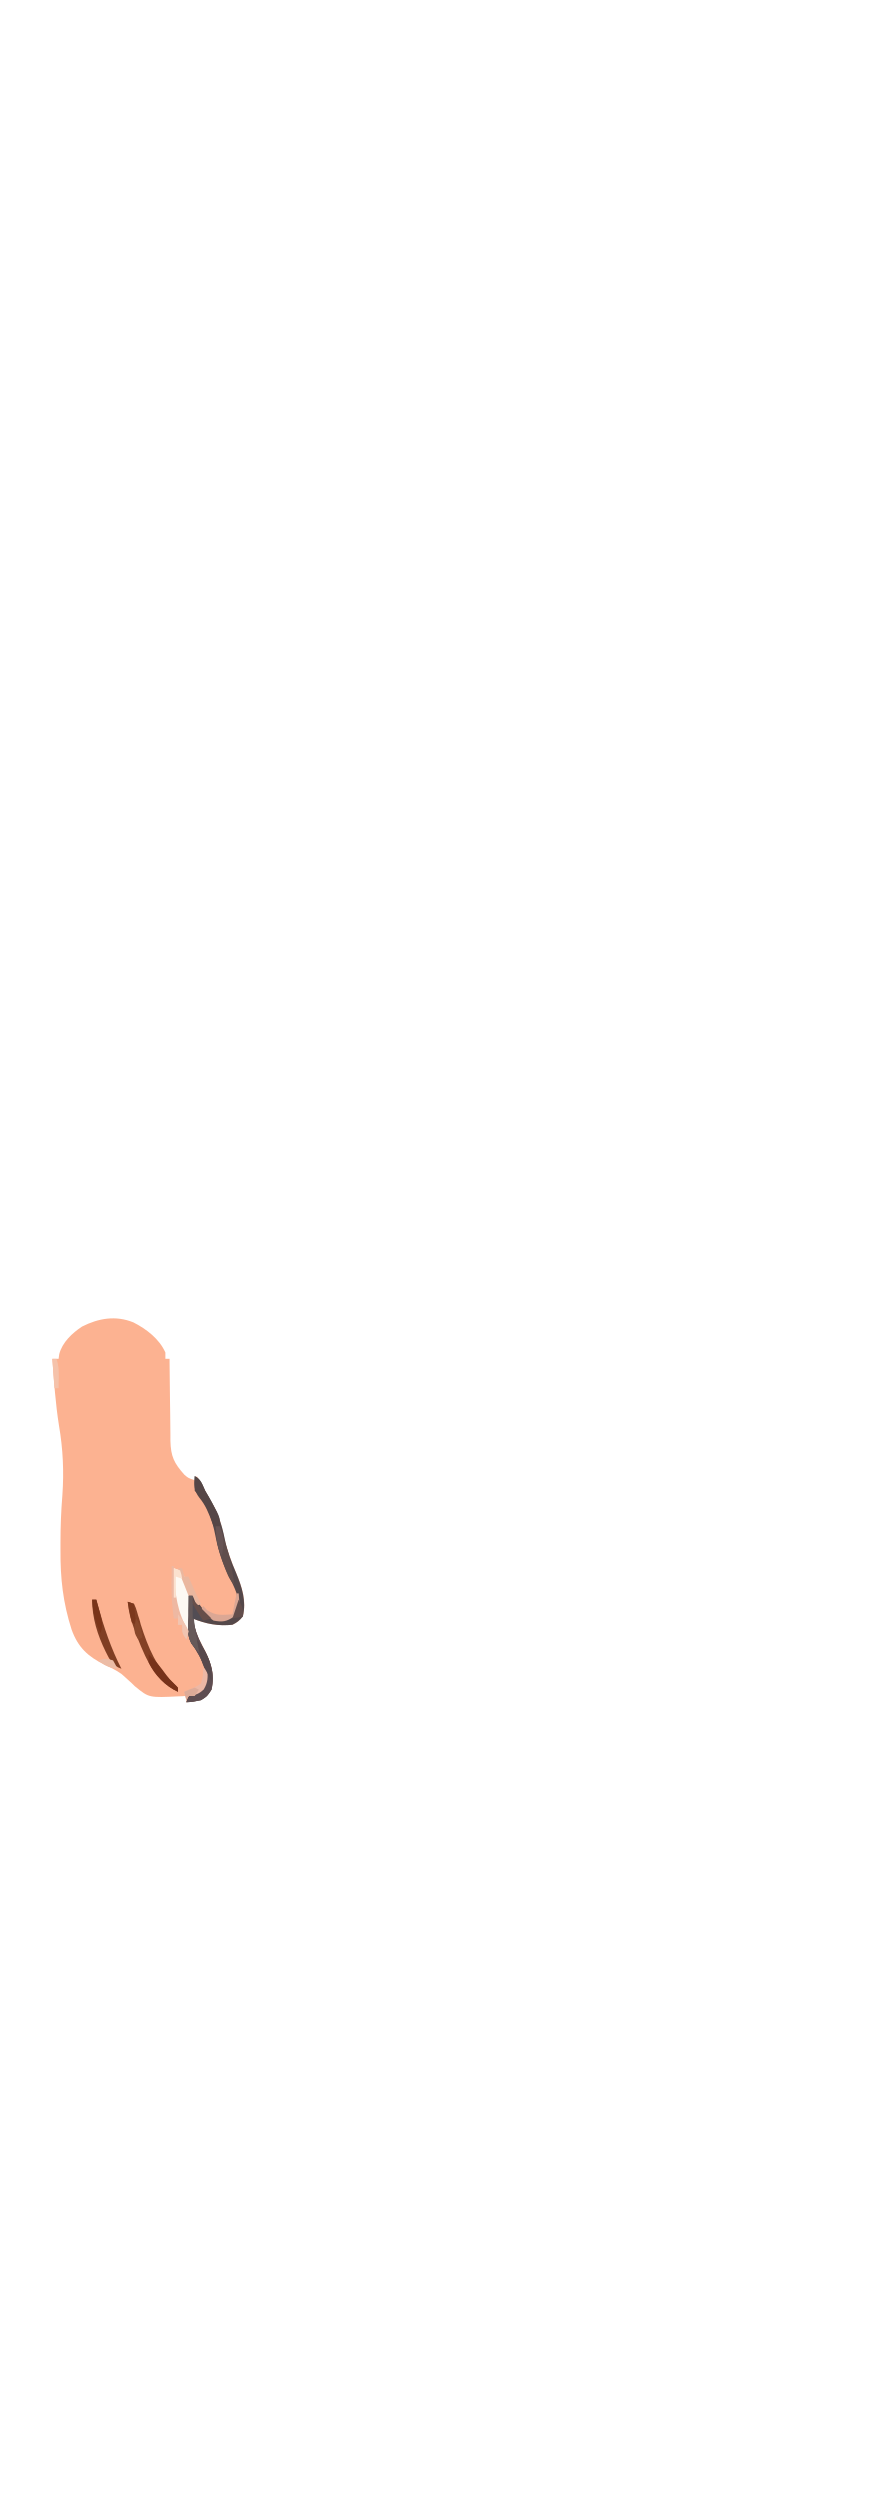
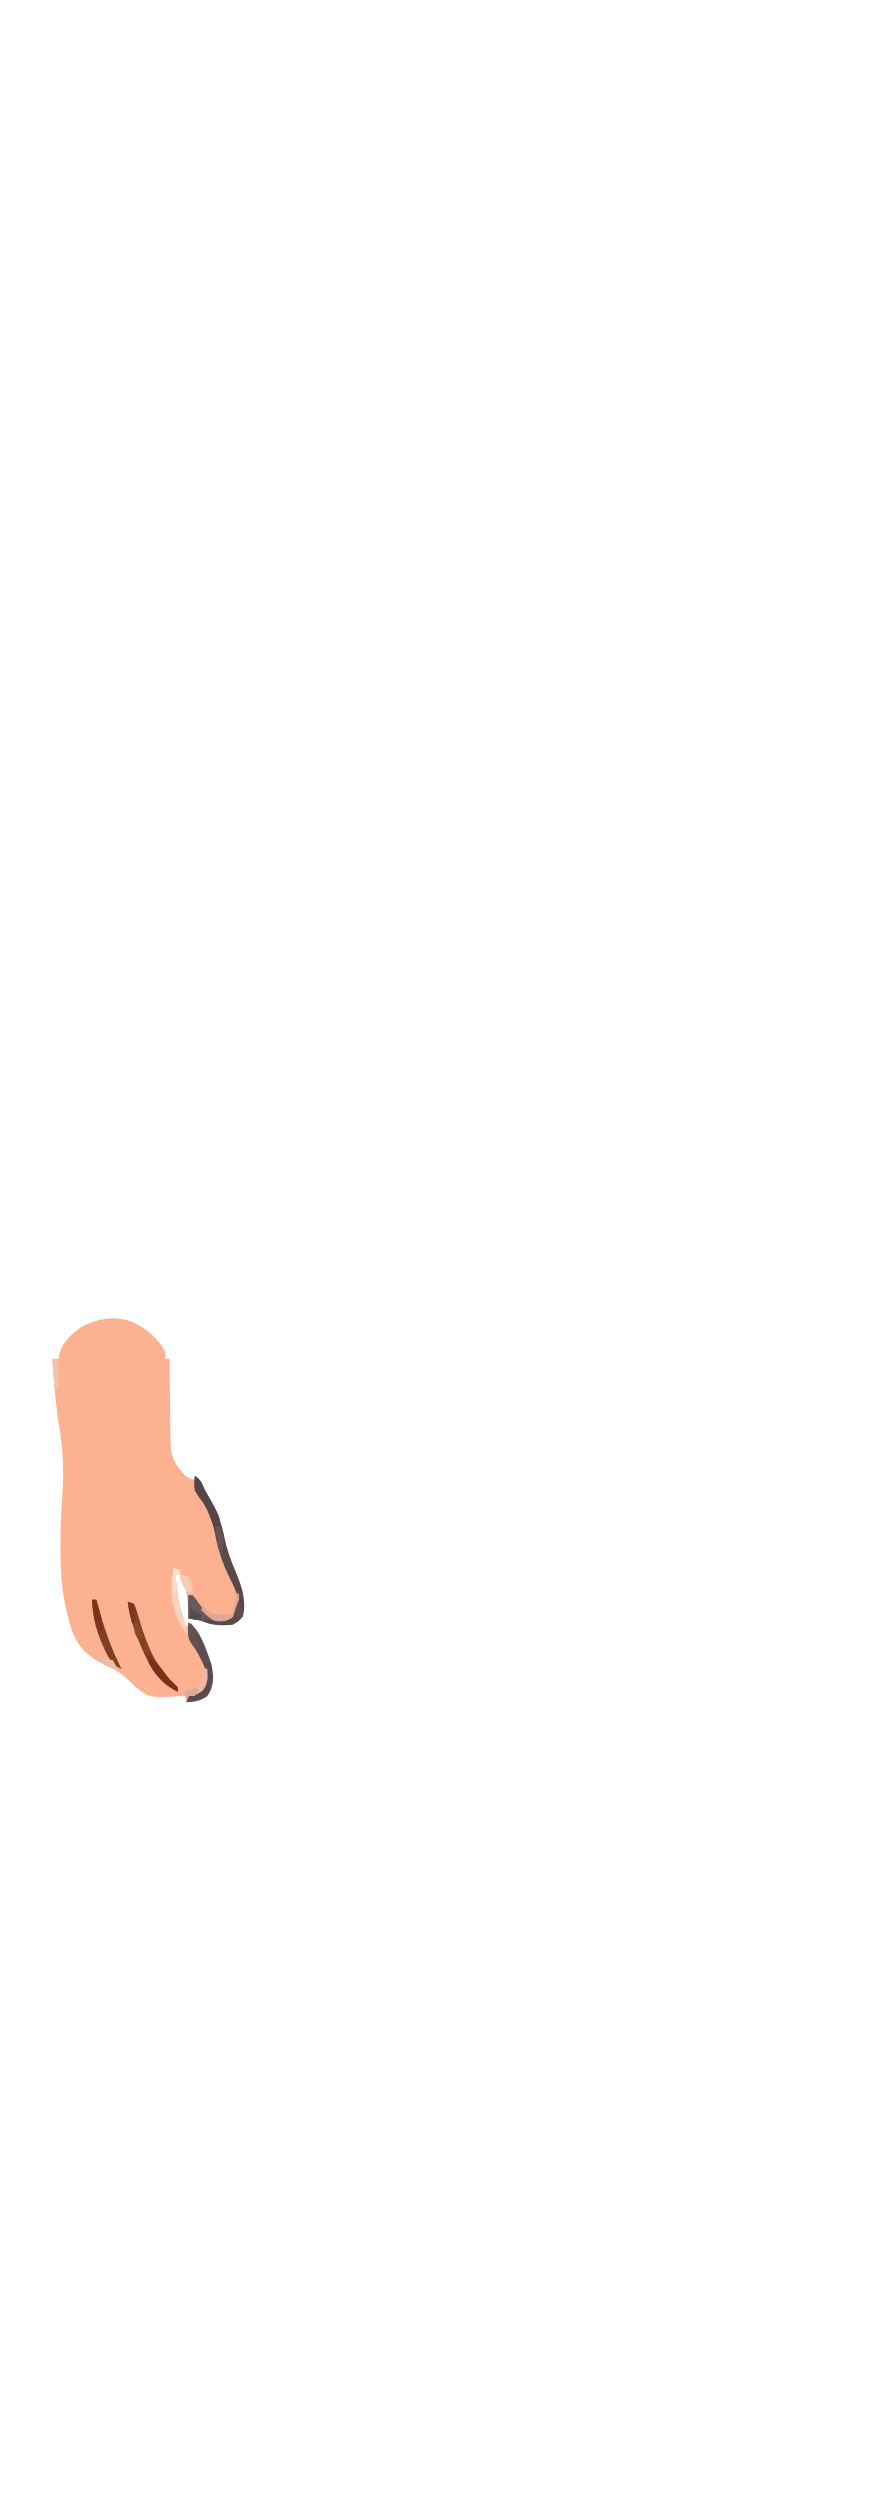
<svg xmlns="http://www.w3.org/2000/svg" viewBox="359 28 418 1194">
  <g id="arm-left-lower" data-pivot="409,685">
-     <path d="M0 0 C6.3 3.2 12.4 7.9 15.3 14.4 C15.3 15.4 15.3 16.4 15.3 17.4 C16 17.4 16.6 17.4 17.3 17.4 C17.3 17.7 17.3 17.7 17.3 19.2 C17.4 25.2 17.4 31.2 17.5 37.2 C17.5 39.4 17.6 41.7 17.6 43.9 C17.6 47.1 17.7 50.3 17.7 53.6 C17.7 54.6 17.7 55.6 17.7 56.6 C17.9 64 19.4 67.2 24.4 72.8 C26.3 74.4 26.3 74.4 29.3 75.4 C29.6 74.8 30 74.1 30.3 73.4 C31.8 76 33.2 78.6 34.7 81.2 C35.1 81.9 35.5 82.6 35.9 83.4 C36.1 83.8 36.1 83.8 37.1 85.5 C37.5 86.2 37.9 86.8 38.3 87.5 C40.7 92 42 96.1 43 101.1 C44.4 107.6 46.5 113.6 49.1 119.8 C51.9 126.5 54.1 133 52.3 140.4 C50.7 142.4 49.6 143.3 47.3 144.4 C40.4 145.1 34.7 144 28.3 141.4 C29.2 146.3 30.6 150.1 33 154.4 C36.7 161.3 39.1 167.5 37.3 175.4 C35.2 178.6 35.2 178.6 32.3 180.4 C28.5 181.2 28.5 181.2 25.3 181.4 C25.3 180.4 25.3 179.5 25.3 178.4 C24.2 178.5 23.1 178.6 21.9 178.6 C7.5 179.3 7.5 179.3 1.1 174.1 C0.8 173.9 0.8 173.9 -0.7 172.4 C-1.8 171.4 -2.9 170.4 -4 169.4 C-4.6 168.9 -5.1 168.4 -5.7 167.9 C-8.2 166.1 -10.8 164.9 -13.6 163.6 C-21.7 159.6 -26.4 155.3 -29.5 146.7 C-33.6 133.9 -34.9 122.3 -34.8 108.8 C-34.8 107.5 -34.8 106.3 -34.8 104.9 C-34.8 97.4 -34.5 90 -33.9 82.6 C-33.1 71.3 -33.6 60.5 -35.5 49.4 C-37.2 38.8 -37.9 28.1 -38.7 17.4 C-37.7 17.4 -36.7 17.4 -35.7 17.4 C-35.6 16.7 -35.5 16 -35.4 15.2 C-34 9.6 -29.2 5.1 -24.5 2 C-16.6 -2 -8.4 -3.4 0 0 Z " fill="#FCB291" transform="translate(422.688,659.562)" />
-     <path d="M0 0 C3 1.5 3.6 4 5 7 C5.6 7.9 6.1 8.9 6.7 9.8 C10.7 16.7 12.9 22.6 14.4 30.3 C15.6 36 17.5 41 19.8 46.3 C22.6 53.1 24.7 59.6 23 67 C21.4 69 20.2 69.9 18 71 C11.1 71.7 5.4 70.6 -1 68 C-0.1 72.8 1.3 76.6 3.6 81 C7.4 87.9 9.8 94 8 102 C5.9 105.2 5.9 105.2 3 107 C-0.8 107.8 -0.8 107.8 -4 108 C-3 105 -3 105 -0.1 103.5 C0.9 103 2 102.5 3 102 C5.6 98.2 5.5 96.6 5 92 C3.3 87.7 1.2 83.5 -1.7 79.8 C-3.7 75.5 -3.3 71.4 -3.2 66.7 C-3.2 65.8 -3.2 64.8 -3.1 63.9 C-3.1 61.6 -3.1 59.3 -3 57 C-2.3 57 -1.7 57 -1 57 C0.4 58.6 0.4 58.6 1.9 60.8 C4 63.8 5.9 66 9 68 C12.9 68.5 15.1 68.6 18.4 66.5 C20.6 63 20.5 59.9 20 56 C19 53.1 17.6 50.4 16.2 47.6 C13.2 41.3 11.2 35.4 9.9 28.6 C8.3 20.5 6 13 0 7 C-0.1 3.4 -0.1 3.4 0 0 Z " fill="#54484A" transform="translate(452,733)" />
-     <path d="M0 0 C0.7 0 1.3 0 2 0 C2 1 2 2.1 1.9 3.2 C2 11.6 2.9 17.9 7.1 25.3 C10.7 31.8 12.8 37.4 11 45 C8.9 48.2 8.9 48.2 6 50 C2.2 50.8 2.2 50.8 -1 51 C0 48 0 48 2.9 46.5 C3.9 46 5 45.5 6 45 C8.6 41.2 8.5 39.6 8 35 C6.3 30.7 4.2 26.5 1.3 22.8 C-0.7 18.5 -0.3 14.4 -0.2 9.7 C-0.2 8.8 -0.2 7.8 -0.1 6.9 C-0.1 4.6 -0.1 2.3 0 0 Z " fill="#5F4E52" transform="translate(449,790)" />
-     <path d="M0 0 C3.3 1.1 3.6 1.4 5.2 4.4 C7.6 9.5 7.5 14.4 7.2 20 C7.2 21 7.2 21.9 7.2 22.9 C7.1 25.3 7.1 27.6 7 30 C4.1 28.5 4 26.7 2.9 23.7 C2.6 22.7 2.3 21.8 1.9 20.8 C0.3 15.9 -0.1 12 -0.1 6.8 C-0.1 5.5 -0 4.2 -0 2.9 C-0 2 -0 1 0 0 Z " fill="#FDF9F3" transform="translate(442,777)" />
+     <path d="M0 0 C6.3 3.2 12.4 7.9 15.3 14.4 C15.3 15.4 15.3 16.4 15.3 17.4 C16 17.4 16.6 17.4 17.3 17.4 C17.3 17.7 17.3 17.7 17.3 19.2 C17.4 25.2 17.4 31.2 17.5 37.2 C17.5 39.4 17.6 41.7 17.6 43.9 C17.6 47.1 17.7 50.3 17.7 53.6 C17.7 54.6 17.7 55.6 17.7 56.6 C17.9 64 19.4 67.2 24.4 72.8 C26.3 74.4 26.3 74.4 29.3 75.4 C29.6 74.8 30 74.1 30.3 73.4 C31.8 76 33.2 78.6 34.7 81.2 C35.1 81.9 35.5 82.6 35.9 83.4 C36.1 83.8 36.1 83.8 37.1 85.5 C37.5 86.2 37.9 86.8 38.3 87.5 C40.7 92 42 96.1 43 101.1 C44.4 107.6 46.5 113.6 49.1 119.8 C51.9 126.5 54.1 133 52.3 140.4 C50.7 142.4 49.6 143.3 47.3 144.4 C41.9 144.9 37.3 144.8 32.3 142.4 C30.3 142.1 28.3 141.7 26.3 141.4 C26.3 141 26.3 141 26.2 138.8 C25.6 127.7 25.6 127.7 22.3 122.4 C22.3 121.8 22.3 121.1 22.3 120.4 C21.7 120.4 21 120.4 20.3 120.4 C20.6 129.4 22.1 137.1 25.3 145.4 C26 144.8 26.6 144.1 27.3 143.4 C28.8 146.2 30.3 149 31.8 151.8 C32.2 152.5 32.6 153.3 33 154.1 C33.2 154.5 33.2 154.5 34.2 156.4 C34.6 157.1 35 157.8 35.4 158.5 C38 163.9 38 169.6 37.3 175.4 C35.2 178.6 35.2 178.6 32.3 180.4 C28.5 181.2 28.5 181.2 25.3 181.4 C25.3 180.4 25.3 179.5 25.3 178.4 C24.2 178.5 23.1 178.6 21.9 178.6 C7.5 179.3 7.5 179.3 1.1 174.1 C0.8 173.9 0.8 173.9 -0.7 172.4 C-1.8 171.4 -2.9 170.4 -4 169.4 C-4.6 168.9 -5.1 168.4 -5.7 167.9 C-8.2 166.1 -10.8 164.9 -13.6 163.6 C-21.7 159.6 -26.4 155.3 -29.5 146.7 C-33.6 133.9 -34.9 122.3 -34.8 108.8 C-34.8 107.5 -34.8 106.3 -34.8 104.9 C-34.8 97.4 -34.5 90 -33.9 82.6 C-33.1 71.3 -33.6 60.5 -35.5 49.4 C-37.2 38.8 -37.9 28.1 -38.7 17.4 C-37.7 17.4 -36.7 17.4 -35.7 17.4 C-35.6 16.7 -35.5 16 -35.4 15.2 C-34 9.6 -29.2 5.1 -24.5 2 C-16.6 -2 -8.4 -3.4 0 0 Z " fill="#FCB291" transform="translate(422.688,659.562)" />
+     <path d="M0 0 C3 1.5 3.6 4 5 7 C5.6 7.9 6.1 8.9 6.7 9.8 C10.7 16.7 12.9 22.6 14.4 30.3 C15.6 36 17.5 41 19.8 46.3 C22.6 53.1 24.7 59.6 23 67 C21.4 69 20.2 69.9 18 71 C12.6 71.4 8 71.4 3 69 C1 68.6 -1 68.3 -3 68 C-3 64.4 -3 60.7 -3 57 C-2.3 57 -1.7 57 -1 57 C0.4 58.6 0.4 58.6 1.9 60.8 C4 63.8 5.9 66 9 68 C12.9 68.5 15.1 68.6 18.4 66.5 C20.6 63 20.5 59.9 20 56 C19 53.1 17.6 50.4 16.2 47.6 C13.2 41.3 11.2 35.4 9.9 28.6 C8.3 20.5 6 13 0 7 C-0.1 3.4 -0.1 3.4 0 0 Z " fill="#584A4B" transform="translate(452,733)" />
+     <path d="M0 0 C5.7 2.9 8.9 14.2 11 20 C12.2 25.9 12.3 30.1 8.9 35.2 C5.5 37.3 3 37.8 -1 38 C0 35 0 35 2.9 33.5 C3.9 33 5 32.5 6 32 C8.6 28.2 8.5 26.6 8 22 C6.2 17.5 3.9 13.3 1.2 9.3 C-0.4 6.1 -0.2 3.5 0 0 Z " fill="#5C4C4F" transform="translate(449,803)" />
    <path d="M0 0 C1 0.3 2 0.7 3 1 C3.9 2.9 3.9 2.9 4.6 5.3 C4.8 6.2 5.1 7 5.4 7.9 C5.7 8.9 6 9.8 6.2 10.8 C9.8 22 13.7 31.7 22.7 39.7 C24 41 24 41 24 43 C11.9 37.5 7.3 24.1 2.9 12.5 C1.4 8.3 0.4 4.5 0 0 Z " fill="#834024" transform="translate(420,793)" />
    <path d="M0 0 C0.7 0 1.3 0 2 0 C2.2 0.9 2.5 1.7 2.7 2.6 C5.6 13.1 9 23.3 14 33 C9.6 31.5 8.4 28.7 6.4 24.7 C2.6 16.9 0 8.8 0 0 Z " fill="#803E23" transform="translate(403,792)" />
    <path d="M0 0 C3 1.5 3.6 4 5 7 C6.8 10.3 8.7 13.7 10.6 17 C12 20 12 20 12 24 C11 24 10 24 9 24 C8.8 23.4 8.5 22.7 8.3 22.1 C6.7 17.7 5.2 13.9 2.2 10.3 C-0.4 6.9 -0.4 4.3 0 0 Z " fill="#554646" transform="translate(452,733)" />
-     <path d="M0 0 C0.7 0 1.3 0 2 0 C2.8 2.5 3.6 5.1 4.4 7.6 C4.7 8.3 4.9 9.1 5.1 9.8 C6.4 13.8 7.4 17.8 8 22 C8.2 23.1 8.4 24.2 8.6 25.4 C8.7 26.2 8.9 27.1 9 28 C6.3 25.3 5.3 22.1 3.9 18.5 C3.7 17.8 3.4 17.1 3.1 16.3 C1.2 10.9 0 5.8 0 0 Z " fill="#604E4C" transform="translate(462,757)" />
-     <path d="M0 0 C0.7 0 1.3 0 2 0 C2 1.1 2.1 2.2 2.1 3.3 C2.5 11.9 3.2 19.8 6 28 C2.7 24.9 0.2 22.4 -0.2 17.7 C-0.2 16.9 -0.2 16.1 -0.2 15.2 C-0.2 14.3 -0.2 13.5 -0.2 12.5 C-0.2 11.6 -0.1 10.7 -0.1 9.8 C-0.1 8.8 -0.1 7.9 -0.1 6.9 C-0.1 4.6 -0 2.3 0 0 Z " fill="#665959" transform="translate(449,790)" />
-     <path d="M0 0 C0.3 0 0.7 0 1 0 C1 1 1.1 1.9 1.1 2.9 C1.6 13.1 2.6 22.1 8 31 C7.7 33.3 7.7 33.3 7 35 C5 32 5 32 5 28 C4.3 28 3.7 28 3 28 C3 27 3 26 3 25 C2.3 25 1.7 25 1 25 C0.2 19.3 -0.1 13.8 -0.1 8 C-0.1 7.2 -0.1 6.5 -0 5.7 C-0 3.8 -0 1.9 0 0 Z " fill="#EEB8A2" transform="translate(441,776)" />
+     <path d="M0 0 C0.7 0 1.3 0 2 0 C3.4 1.6 3.4 1.6 4.9 3.8 C6.8 6.4 8.7 8.8 11 11 C7 12.1 4 11.8 0 11 C0 7.4 0 3.7 0 0 Z " fill="#6A5856" transform="translate(449,790)" />
+     <path d="M0 0 C1 0.3 2 0.7 3 1 C3 1.7 3 2.3 3 3 C2.3 3 1.7 3 1 3 C1.3 11.1 2.3 18 5.2 25.5 C6 28 6 28 6 31 C0.3 24.2 -1.5 14.8 -1.2 6.1 C-1 4 -0.6 2 0 0 Z " fill="#F8D3C0" transform="translate(442,777)" />
    <path d="M0 0 C3.3 3.1 5.9 6.5 8.5 10.1 C10 12 10 12 12.4 14.4 C12.9 14.9 13.4 15.4 14 16 C14 16.7 14 17.3 14 18 C8 15.3 2.8 10 0 4 C0 2.7 0 1.4 0 0 Z " fill="#77321A" transform="translate(430,818)" />
    <path d="M0 0 C0.3 0 0.7 0 1 0 C1.6 7.1 1.6 7.1 -1.1 11 C-4.8 13.5 -6.6 13.8 -11 13 C-13.3 11.5 -15 9.9 -17 8 C-16.7 7.3 -16.3 6.7 -16 6 C-15.4 6.7 -14.7 7.3 -14.1 8 C-9.8 10.8 -7 10.3 -2 10 C-1.3 6.7 -0.7 3.4 0 0 Z " fill="#DBA794" transform="translate(472,789)" />
    <path d="M0 0 C0.7 0 1.3 0 2 0 C2.3 4 2.4 6.4 0.3 9.9 C-2.2 12.2 -3.6 12.5 -7 13 C-7.3 13.7 -7.7 14.3 -8 15 C-8.3 13.7 -8.7 12.4 -9 11 C-8.4 10.8 -7.9 10.6 -7.3 10.4 C-5 9.4 -3 8.5 -1 7 C0 3.2 0 3.2 0 0 Z " fill="#EDB8A5" transform="translate(456,825)" />
-     <path d="M0 0 C5.1 6.5 7.6 11.6 7 20 C6.3 18.7 5.7 17.3 5 16 C4.5 15.1 4 14.3 3.5 13.4 C1.6 9 0.8 4.7 0 0 Z " fill="#57494C" transform="translate(453,811)" />
-     <path d="M0 0 C0.7 0 1.3 0 2 0 C2.3 1.3 2.7 2.6 3 4 C3.7 4 4.3 4 5 4 C5.3 4.6 5.5 5.2 5.8 5.8 C6.2 6.6 6.5 7.4 6.9 8.2 C7.2 9 7.6 9.8 7.9 10.6 C8.9 12.8 9.9 14.9 11 17 C10.3 17.3 9.7 17.7 9 18 C8.3 16.4 7.7 14.7 7 13 C6.3 13 5.7 13 5 13 C4.4 11.4 3.7 9.8 3.1 8.2 C2.9 7.7 2.9 7.7 2 5.5 C1.3 3.7 0.6 1.8 0 0 Z " fill="#EAB79F" transform="translate(444,777)" />
+     <path d="M0 0 C2 1 2 1 2.8 2.9 C4.1 6.9 5.3 10.8 6 15 C3.3 12.5 1.2 10.5 0 7 C-0.1 4.7 -0.1 2.3 0 0 Z " fill="#615151" transform="translate(449,803)" />
    <path d="M0 0 C0.7 0 1.3 0 2 0 C2.5 1.9 3.1 3.8 3.6 5.8 C3.9 6.8 4.1 7.9 4.4 9 C5 11.8 5 13.3 4 16 C1.4 10.6 0.4 6 0 0 Z " fill="#7A3419" transform="translate(403,792)" />
    <path d="M0 0 C0.7 0 1.3 0 2 0 C4.2 5.2 3.9 8.6 3 14 C1.2 10.9 0.7 8.3 0.4 4.8 C0.3 3.9 0.2 3 0.1 2 C0.1 1.4 0.1 0.7 0 0 Z " fill="#675454" transform="translate(462,757)" />
    <path d="M0 0 C0.7 0 1.3 0 2 0 C3 3.1 3.1 5.4 3.1 8.7 C3.1 9.7 3 10.7 3 11.7 C3 12.5 3 13.2 3 14 C2.3 14 1.7 14 1 14 C0.7 9.4 0.3 4.8 0 0 Z " fill="#F5C2AA" transform="translate(384,677)" />
+     <path d="M0 0 C1.9 0.2 1.9 0.2 4 1 C5.5 3.9 6 5.7 6 9 C3 8 3 8 1.3 5.1 C0 2 0 2 0 0 Z " fill="#F5CCB6" transform="translate(445,780)" />
    <path d="M0 0 C1 0.3 2 0.7 3 1 C3.3 4.3 3.7 7.6 4 11 C3.3 10.7 2.7 10.3 2 10 C1.4 7.7 1.4 7.7 0.9 4.9 C0.7 4 0.5 3.1 0.4 2.2 C0.2 1.4 0.1 0.7 0 0 Z " fill="#7C381D" transform="translate(420,793)" />
-     <path d="M0 0 C1 0.3 2 0.7 3 1 C3.7 3.1 3.7 3.1 4 5 C3 4.7 2 4.3 1 4 C1 7.3 1 10.6 1 14 C0.7 14 0.3 14 0 14 C0 9.4 0 4.8 0 0 Z " fill="#FBE1CF" transform="translate(442,777)" />
-     <path d="M0 0 C2.8 2.5 4.5 4.2 5 8 C3.4 7.7 1.7 7.3 0 7 C0 4.7 0 2.4 0 0 Z " fill="#524D54" transform="translate(451,794)" />
-     <path d="M0 0 C3 3 6 6 9 9 C7.7 9.3 6.4 9.7 5 10 C4.2 8.7 3.3 7.4 2.5 6.1 C2 5.4 1.6 4.7 1.1 3.9 C0 2 0 2 0 0 Z " fill="#674F4A" transform="translate(451,792)" />
+     <path d="M0 0 C0.3 0.7 0.7 1.3 1 2 C3.1 3.1 3.1 3.1 5 4 C5 5 5 6 5 7 C3.4 6.7 1.7 6.3 0 6 C0 4 0 2 0 0 Z " fill="#4F4C54" transform="translate(450,795)" />
    <path d="M0 0 C1.2 2.1 1.2 2.1 2 4 C-1.8 3.5 -4.1 2.5 -7 0 C-4 -0.9 -3.1 -1 0 0 Z " fill="#ECBCA6" transform="translate(413,821)" />
    <path d="M0 0 C2.1 3.2 2.5 5.3 3 9 C2.7 9.2 2.7 9.2 1 10 C-0.8 7.2 -1 6.1 -0.6 2.8 C-0.4 1.8 -0.2 0.9 0 0 Z " fill="#89482B" transform="translate(424,801)" />
-     <path d="M0 0 C2 2.5 3.9 5 5 8 C4.6 10.2 4.6 10.2 4 12 C2 9 2 9 2 5 C1.3 5 0.7 5 0 5 C0 3.4 0 1.7 0 0 Z " fill="#F1C4B0" transform="translate(444,799)" />
    <path d="M0 0 C2 4 2 4 2 8 C0.4 8.3 -1.3 8.7 -3 9 C-2 6 -1 3.1 0 0 Z " fill="#634E4C" transform="translate(473,792)" />
    <path d="M0 0 C0.7 0.3 1.3 0.7 2 1 C1.7 1.5 1.7 1.5 0 4 C-1 4 -2 4 -3 4 C-3.3 4.7 -3.7 5.3 -4 6 C-4.3 4.7 -4.7 3.4 -5 2 C-2.6 0.9 -2.6 0.9 0 0 Z " fill="#DDAB98" transform="translate(452,834)" />
+     <path d="M0 0 C1 0.3 2 0.7 3 1 C3 1.7 3 2.3 3 3 C2.3 3 1.7 3 1 3 C1 6 1 8.9 1 12 C0.7 12 0.3 12 0 12 C0 8 0 4.1 0 0 Z " fill="#FBE0CD" transform="translate(442,777)" />
  </g>
</svg>
